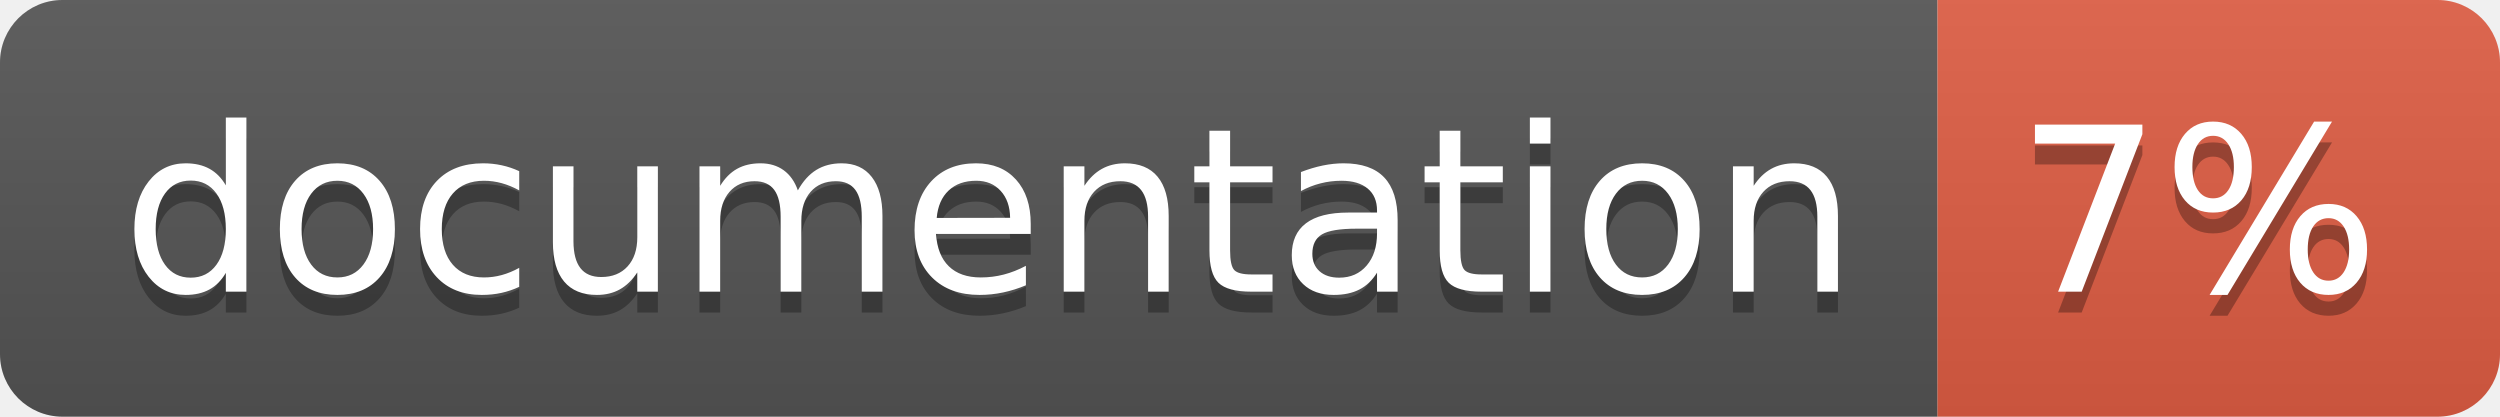
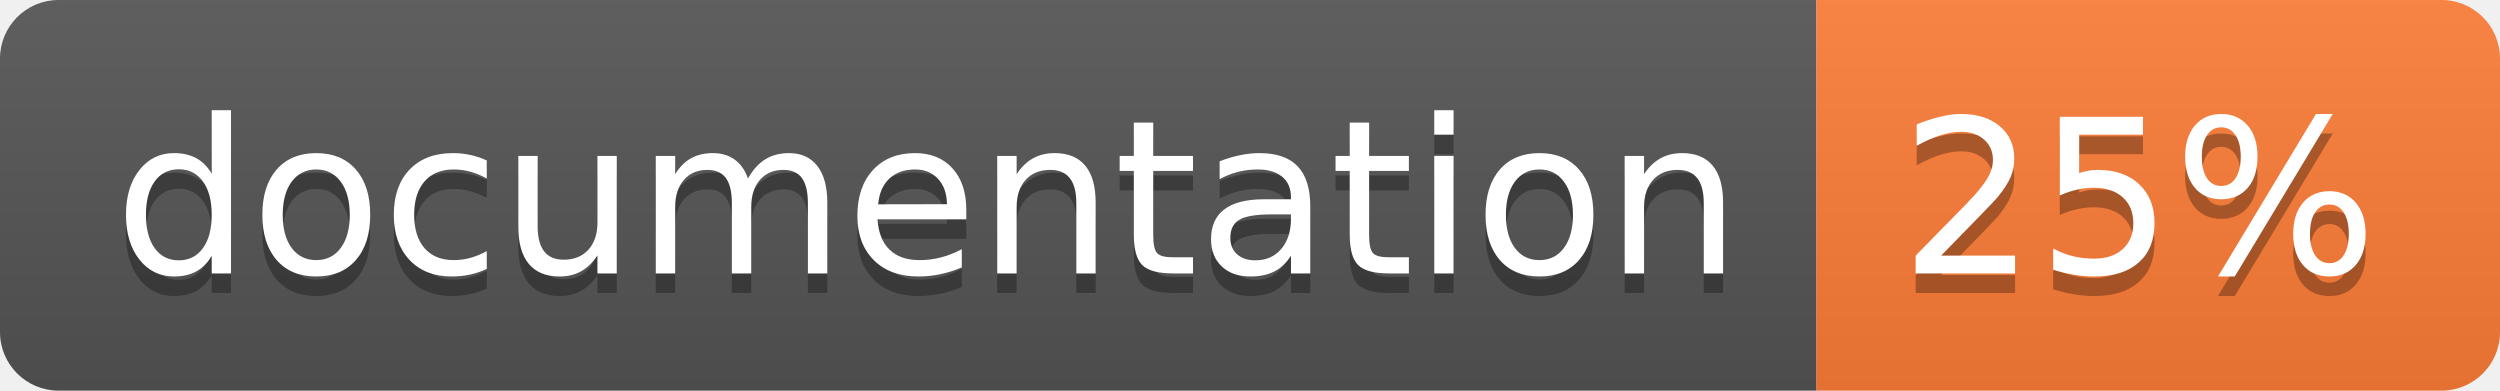
- <svg xmlns="http://www.w3.org/2000/svg" width="120" height="20">
+ <svg xmlns="http://www.w3.org/2000/svg" width="128" height="20">
  <linearGradient id="b" x2="0" y2="100%">
    <stop offset="0" stop-color="#bbb" stop-opacity=".1" />
    <stop offset="1" stop-opacity=".1" />
  </linearGradient>
  <clipPath id="a">
-     <rect width="120" height="20" rx="3" fill="#fff" />
+     <rect width="128" height="20" rx="3" fill="#fff" />
  </clipPath>
  <g clip-path="url(#a)">
    <path fill="#555" d="M0 0h93v20H0z" />
-     <path fill="#e05d44" d="M93 0h27v20H93z" />
-     <path fill="url(#b)" d="M0 0h120v20H0z" />
+     <path fill="#fe7d37" d="M93 0h35v20H93z" />
+     <path fill="url(#b)" d="M0 0h128v20H0z" />
  </g>
  <g fill="#fff" text-anchor="middle" font-family="DejaVu Sans,Verdana,Geneva,sans-serif" font-size="110">
    <text x="475" y="150" fill="#010101" fill-opacity=".3" transform="scale(.1)" textLength="830">
      documentation
    </text>
    <text x="475" y="140" transform="scale(.1)" textLength="830">
      documentation
    </text>
-     <text x="1055" y="150" fill="#010101" fill-opacity=".3" transform="scale(.1)" textLength="170">
-       7%
+     <text x="1095" y="150" fill="#010101" fill-opacity=".3" transform="scale(.1)" textLength="250">
+       25%
    </text>
-     <text x="1055" y="140" transform="scale(.1)" textLength="170">
-       7%
+     <text x="1095" y="140" transform="scale(.1)" textLength="250">
+       25%
    </text>
  </g>
</svg>
